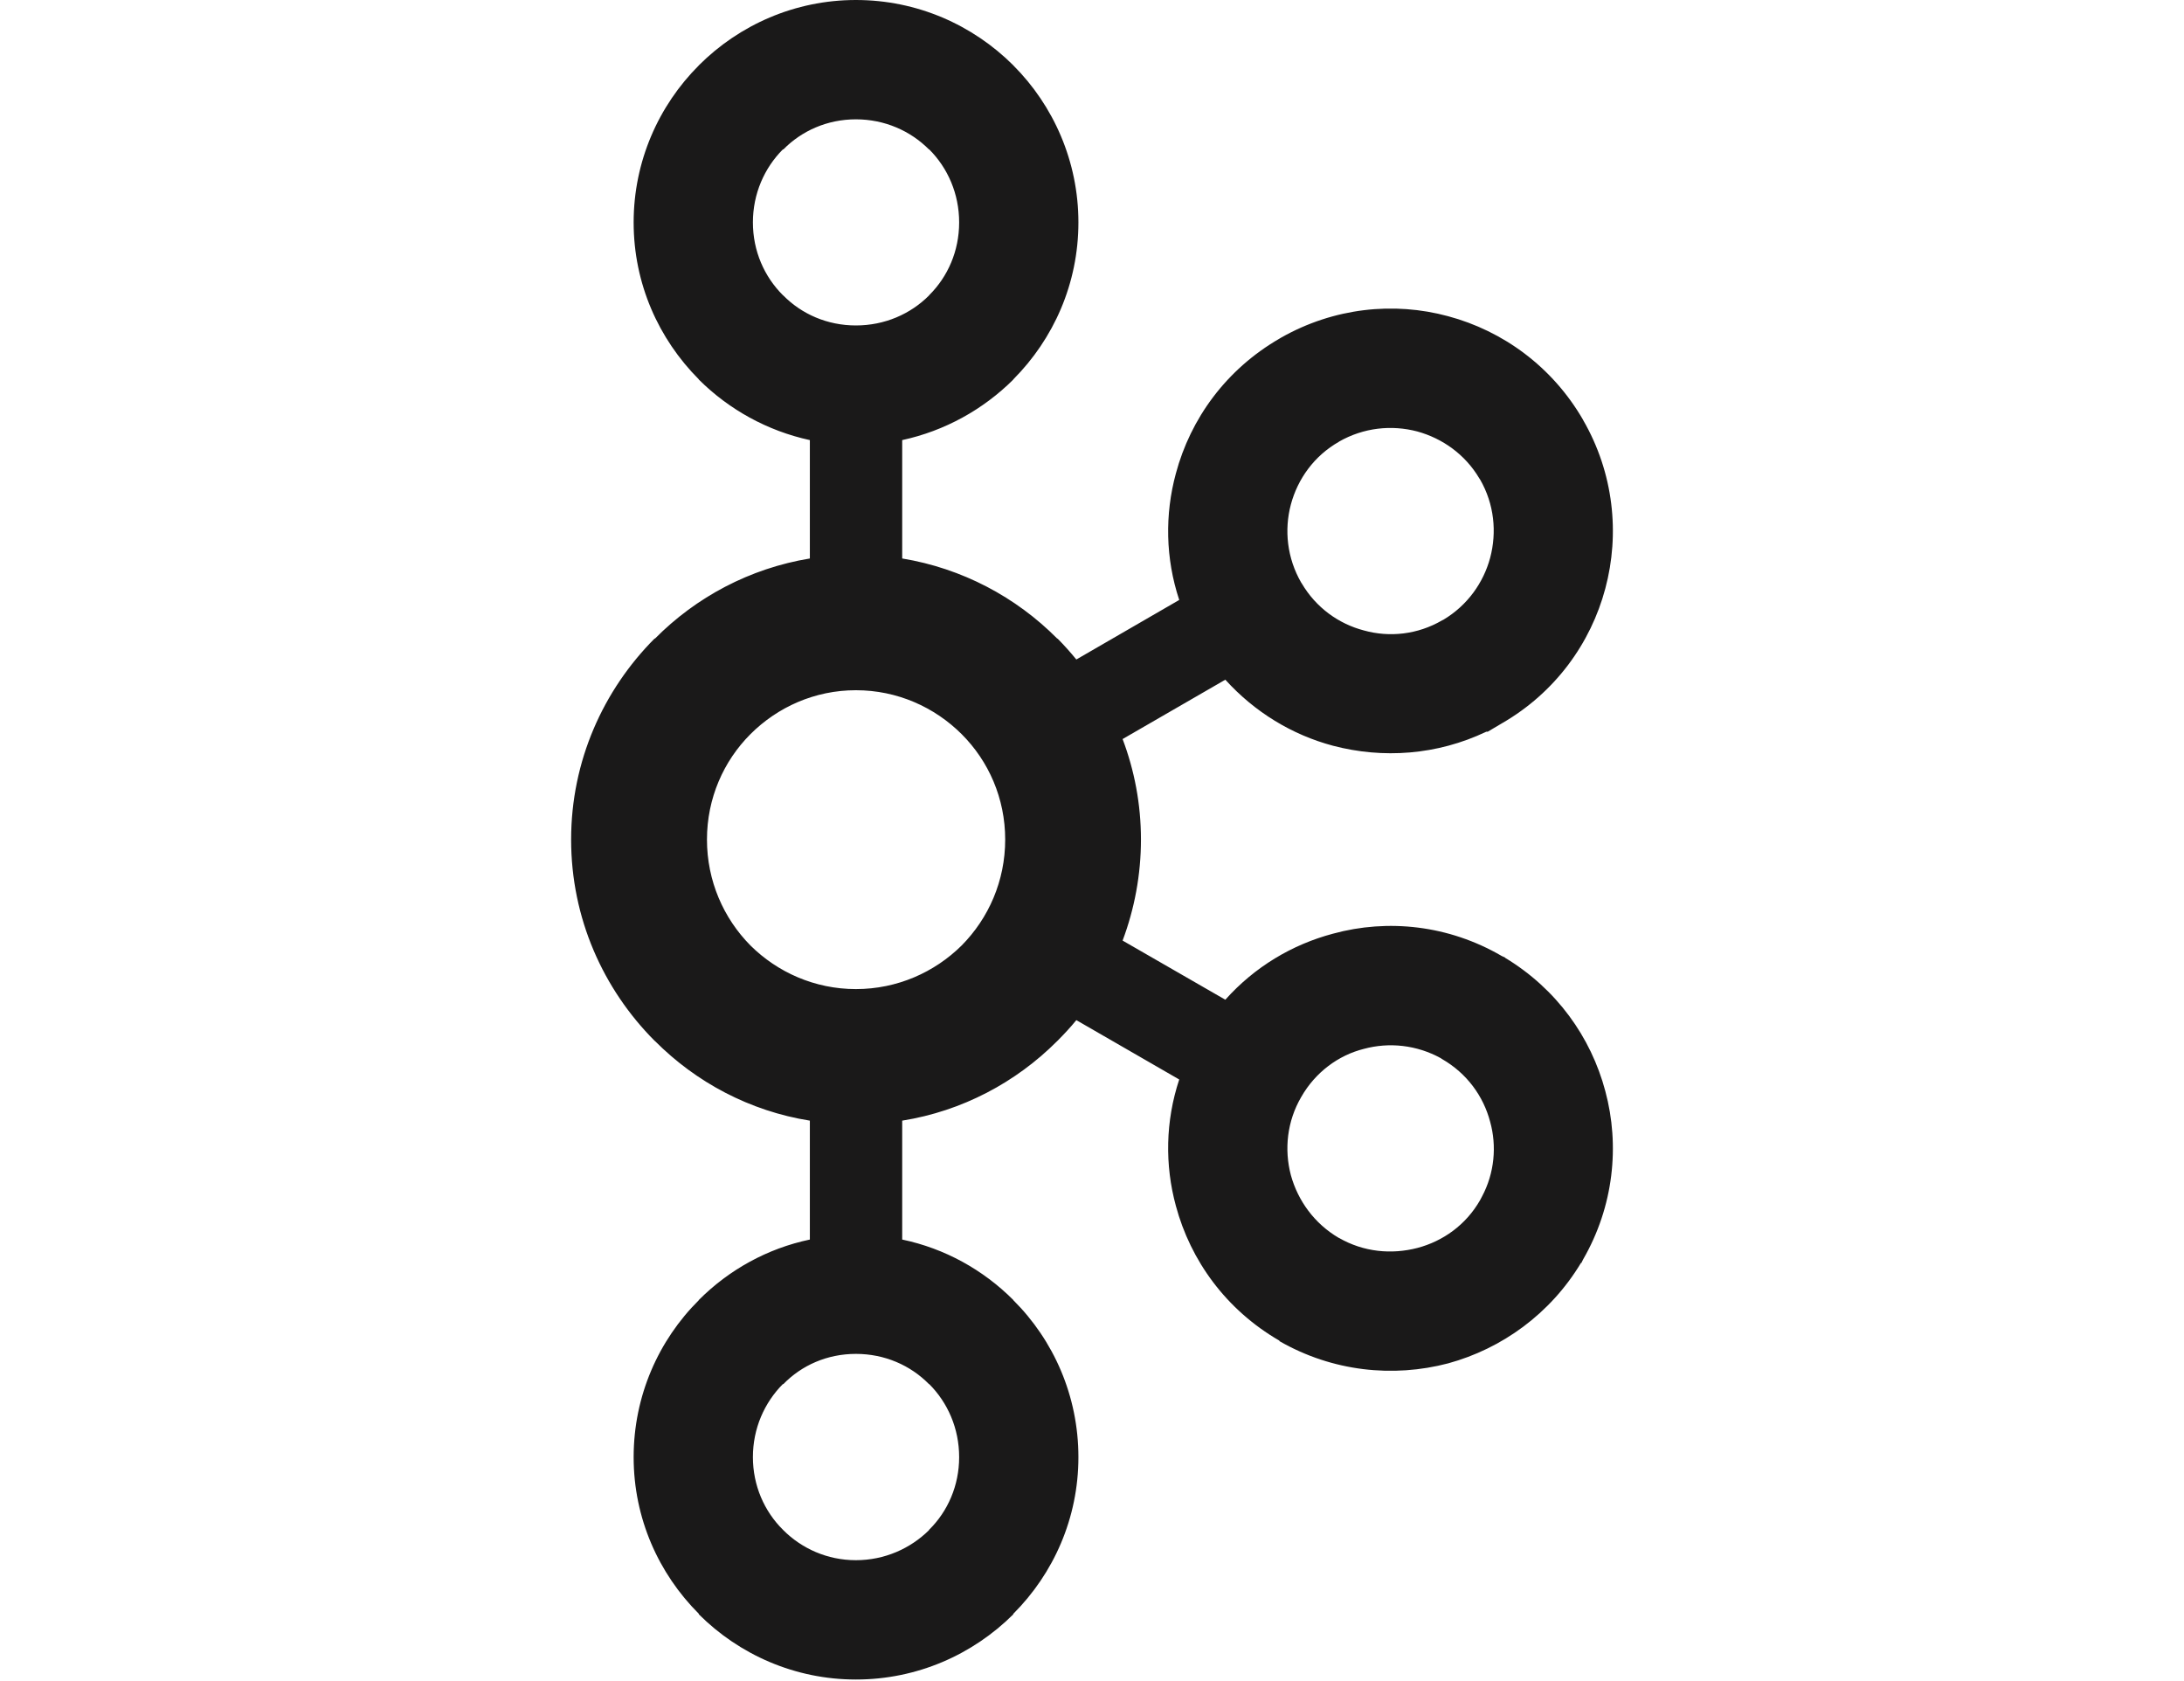
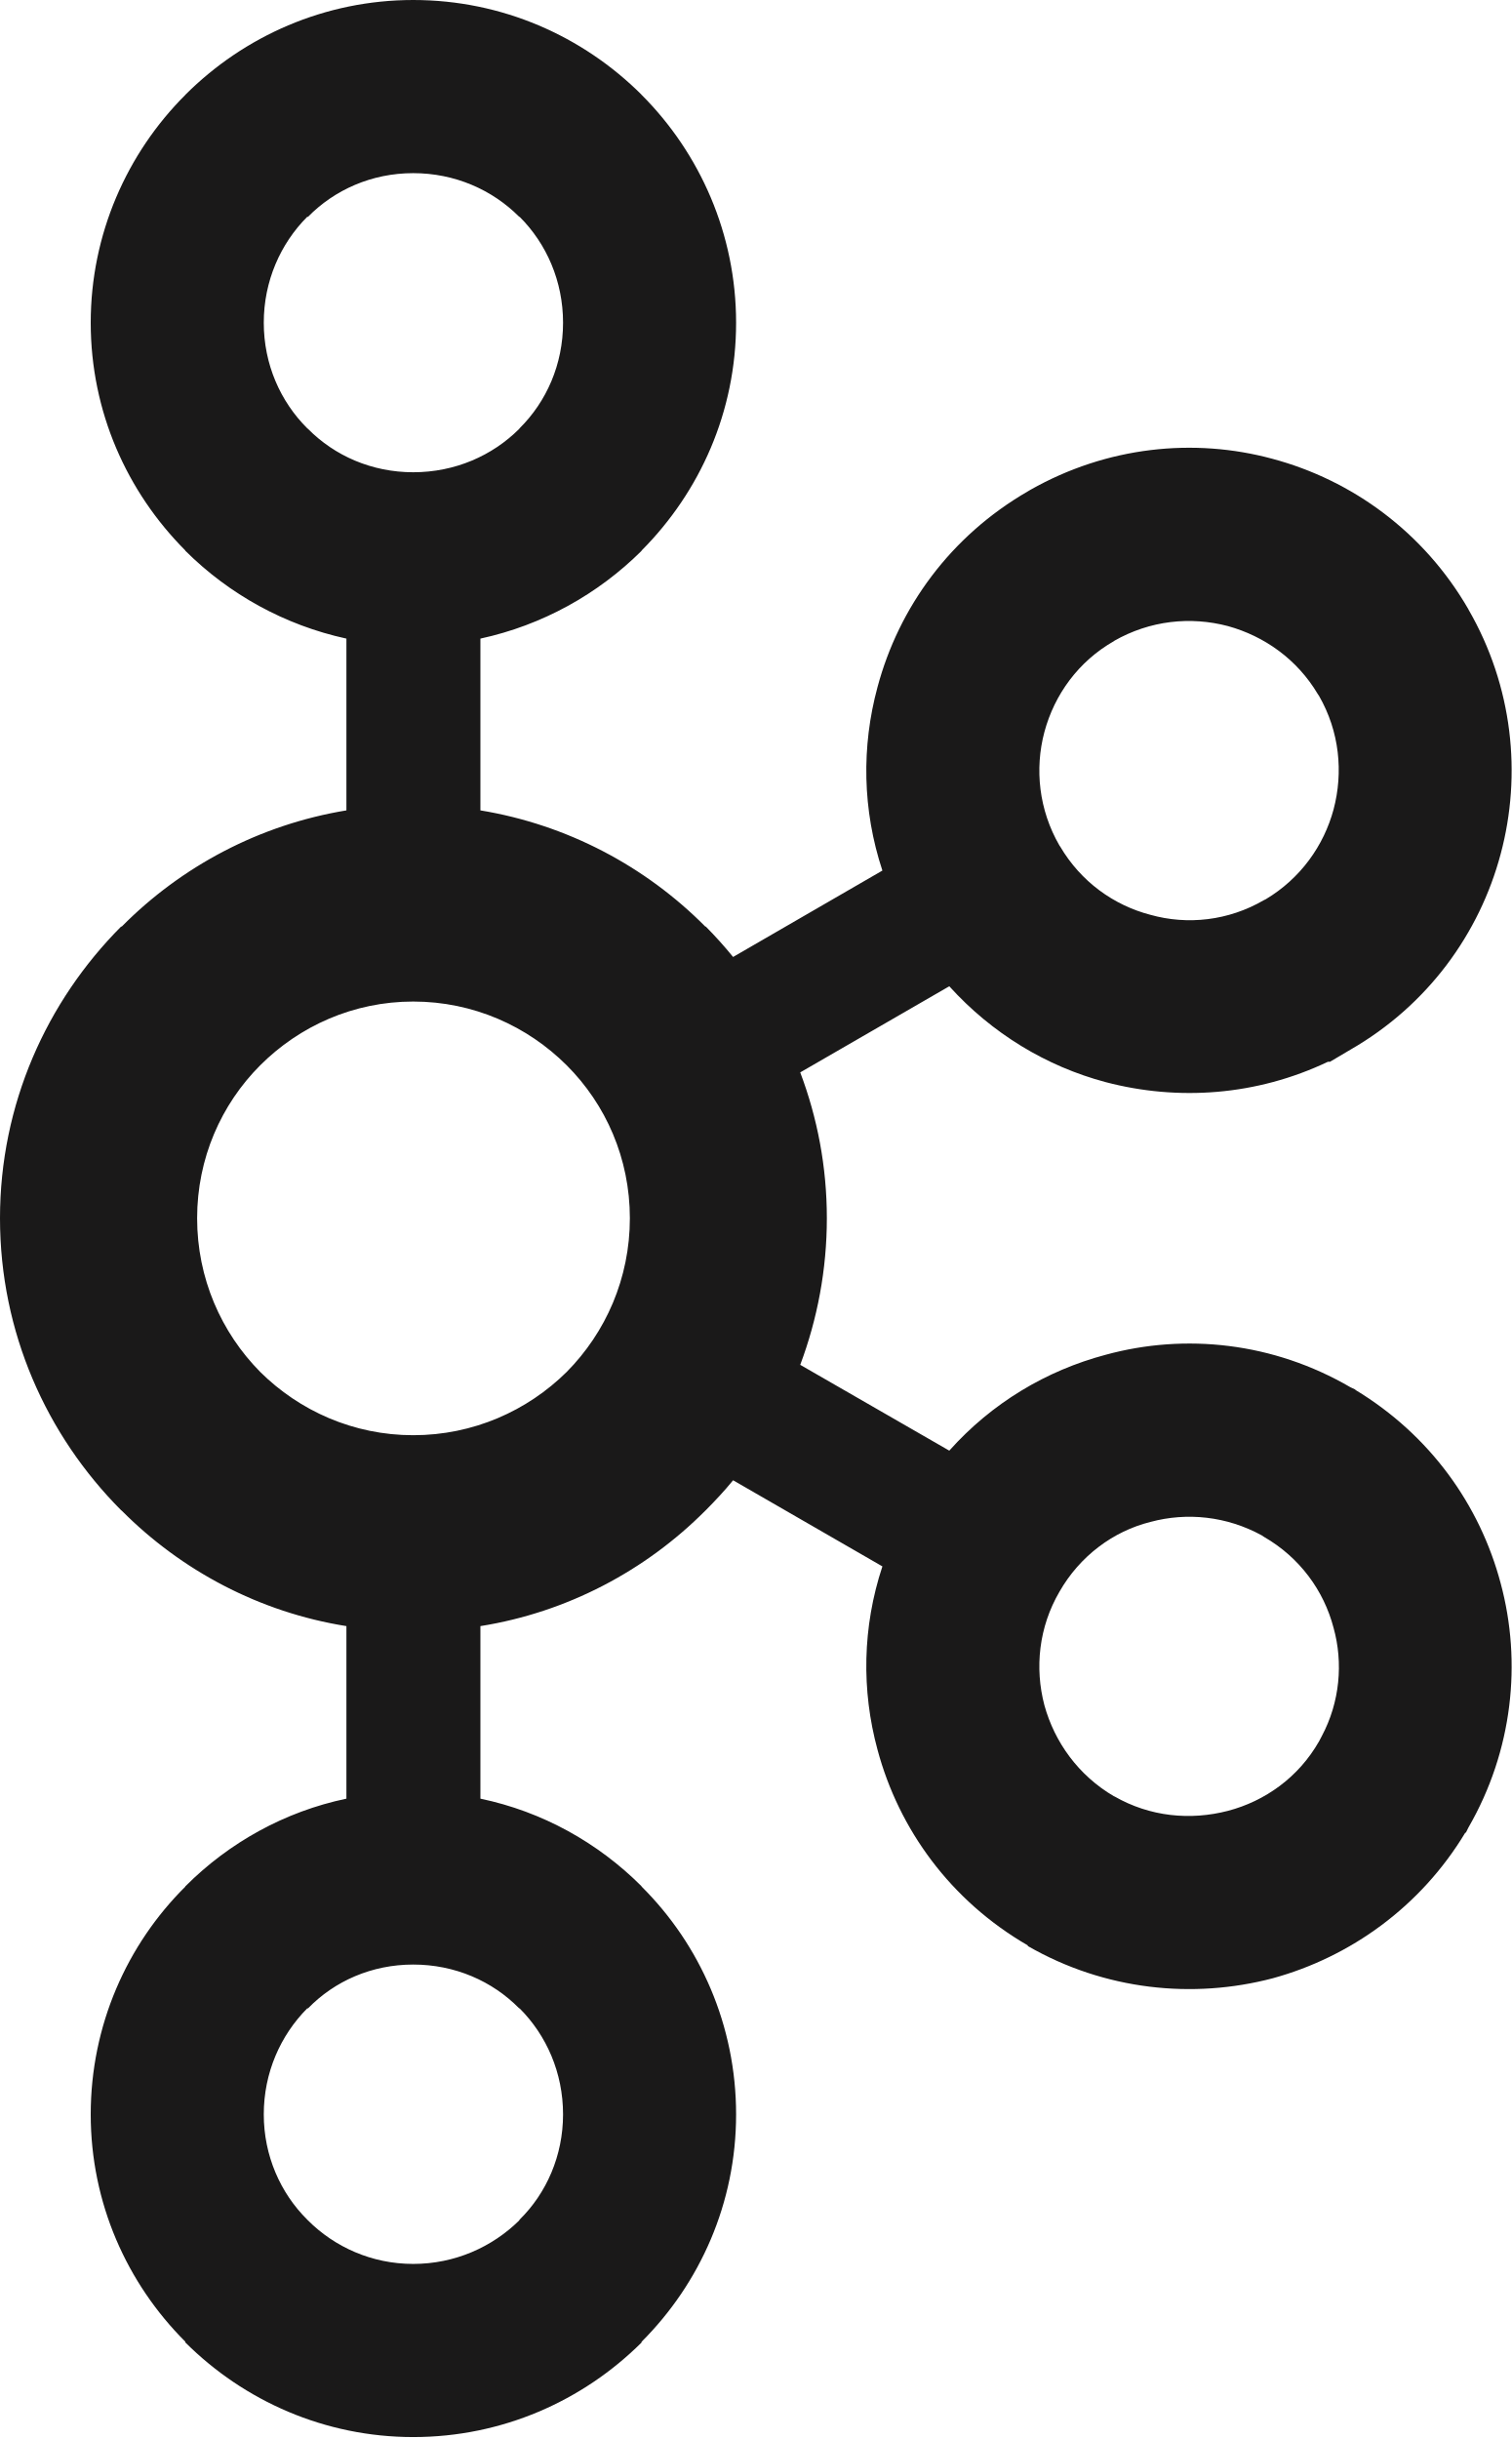
- <svg xmlns="http://www.w3.org/2000/svg" width="256px" height="197px" viewBox="0 0 256 413" version="1.1" preserveAspectRatio="xMidYMid">
+ <svg xmlns="http://www.w3.org/2000/svg" viewBox="0 0 256 413" version="1.1" preserveAspectRatio="xMidYMid">
  <g>
    <path d="M87.932,36.714 C83.383,32.143 77.036,29.32 69.981,29.32 C62.952,29.32 56.655,32.143 52.159,36.714 L52.03,36.714 C47.494,41.263 44.671,47.614 44.671,54.643 C44.671,61.699 47.494,67.996 52.03,72.519 L52.159,72.621 C56.655,77.17 62.952,79.967 69.981,79.967 C77.036,79.967 83.383,77.17 87.932,72.621 L87.999,72.519 C92.557,67.996 95.353,61.699 95.353,54.643 C95.353,47.614 92.557,41.263 87.999,36.714 L87.932,36.714 Z M69.981,383.354 C77.036,383.354 83.383,380.481 87.932,375.986 L87.999,375.852 C92.557,371.365 95.353,365.014 95.353,358.035 C95.353,350.979 92.557,344.655 87.999,340.083 L87.932,340.083 C83.383,335.458 77.036,332.662 69.981,332.662 C62.952,332.662 56.655,335.458 52.159,340.083 L52.03,340.083 C47.494,344.655 44.671,350.979 44.671,358.035 C44.671,365.014 47.494,371.365 52.03,375.852 L52.159,375.986 C56.655,380.481 62.952,383.354 69.981,383.354 Z M207.953,306.634 C214.228,304.988 219.91,300.961 223.376,294.873 L223.844,293.986 C226.926,288.21 227.488,281.547 225.842,275.642 C224.183,269.318 220.107,263.725 214.032,260.224 L213.68,259.987 C207.762,256.745 201.018,256.04 194.823,257.713 C188.526,259.283 182.871,263.488 179.423,269.527 C175.931,275.508 175.2,282.408 176.872,288.758 C178.598,295.002 182.634,300.649 188.669,304.176 L188.709,304.176 C194.756,307.651 201.607,308.28 207.953,306.634 Z M95.969,180.387 C89.315,173.75 80.145,169.593 69.981,169.593 C59.857,169.593 50.709,173.75 44.069,180.387 C37.459,187.001 33.383,196.148 33.383,206.285 C33.383,216.45 37.459,225.624 44.069,232.314 C50.709,238.896 59.857,243.026 69.981,243.026 C80.145,243.026 89.315,238.896 95.969,232.314 C102.592,225.624 106.668,216.45 106.668,206.285 C106.668,196.148 102.592,187.001 95.969,180.387 Z M81.358,137.223 C96.085,139.649 109.335,146.705 119.446,156.896 L119.526,156.896 C121.132,158.515 122.702,160.268 124.151,162.043 L149.435,147.414 C146.036,137.143 145.88,126.403 148.609,116.342 C152.218,102.855 160.959,90.782 174.062,83.205 L174.495,82.946 C187.456,75.6 202.191,74.084 215.495,77.692 C228.964,81.296 241.117,90.077 248.681,103.172 L248.681,103.198 C256.21,116.213 257.74,131.158 254.145,144.591 C250.564,158.069 241.782,170.222 228.692,177.746 L225.24,179.789 L224.888,179.789 C212.779,185.56 199.462,186.452 187.233,183.236 C177.189,180.569 167.975,174.977 160.763,167.007 L135.52,181.591 C138.419,189.271 140.029,197.557 140.029,206.285 C140.029,214.987 138.419,223.376 135.52,231.109 L160.763,245.64 C167.975,237.567 177.189,232.077 187.233,229.41 C200.702,225.726 215.638,227.296 228.692,234.9 L229.526,235.293 L229.526,235.346 C242.139,242.973 250.604,254.787 254.145,268.113 C257.74,281.466 256.21,296.416 248.681,309.457 L248.227,310.371 L248.173,310.291 C240.609,322.864 228.692,331.382 215.535,334.986 C202.035,338.54 187.103,337.024 174.062,329.527 L174.062,329.42 C160.959,321.842 152.218,309.742 148.609,296.287 C145.88,286.252 146.036,275.508 149.435,265.241 L124.151,250.657 C122.702,252.437 121.132,254.109 119.526,255.728 L119.446,255.804 C109.335,265.946 96.085,273.002 81.358,275.352 L81.358,304.569 C91.852,306.763 101.258,312.017 108.631,319.385 L108.666,319.465 C118.545,329.29 124.66,342.982 124.66,358.035 C124.66,373.038 118.545,386.645 108.666,396.524 L108.631,396.68 C98.685,406.559 85.033,412.673 69.981,412.673 C55.009,412.673 41.339,406.559 31.42,396.68 L31.385,396.68 L31.385,396.524 C21.492,386.645 15.364,373.038 15.364,358.035 C15.364,342.982 21.492,329.29 31.385,319.465 L31.385,319.385 L31.42,319.385 C38.779,312.017 48.199,306.763 58.666,304.569 L58.666,275.352 C43.926,273.002 30.716,265.946 20.618,255.804 L20.511,255.728 C7.89,243.053 0,225.624 0,206.285 C0,187.001 7.89,169.571 20.511,156.896 L20.618,156.896 C30.716,146.705 43.926,139.649 58.666,137.223 L58.666,108.136 C48.199,105.861 38.779,100.612 31.42,93.293 L31.385,93.293 L31.385,93.213 C21.492,83.285 15.364,69.695 15.364,54.643 C15.364,39.667 21.492,25.948 31.385,16.069 L31.42,16.02 C41.339,6.115 55.009,0 69.981,0 C85.033,0 98.685,6.115 108.631,16.02 L108.631,16.069 L108.666,16.069 C118.545,25.948 124.66,39.667 124.66,54.643 C124.66,69.695 118.545,83.285 108.666,93.213 L108.631,93.293 C101.258,100.612 91.852,105.861 81.358,108.136 L81.358,137.223 Z M223.376,117.831 L223.166,117.519 C219.674,111.637 214.108,107.716 207.953,106.017 C201.607,104.345 194.756,105.054 188.669,108.528 L188.709,108.528 C182.634,111.976 178.571,117.622 176.872,123.946 C175.2,130.217 175.931,137.143 179.423,143.177 L179.539,143.338 C183.04,149.292 188.606,153.288 194.823,154.907 C201.072,156.66 208.034,155.928 214.032,152.427 L214.358,152.271 C220.263,148.743 224.196,143.177 225.842,137.063 C227.515,130.765 226.85,123.866 223.376,117.831 Z" fill="#1A1919" />
  </g>
</svg>
